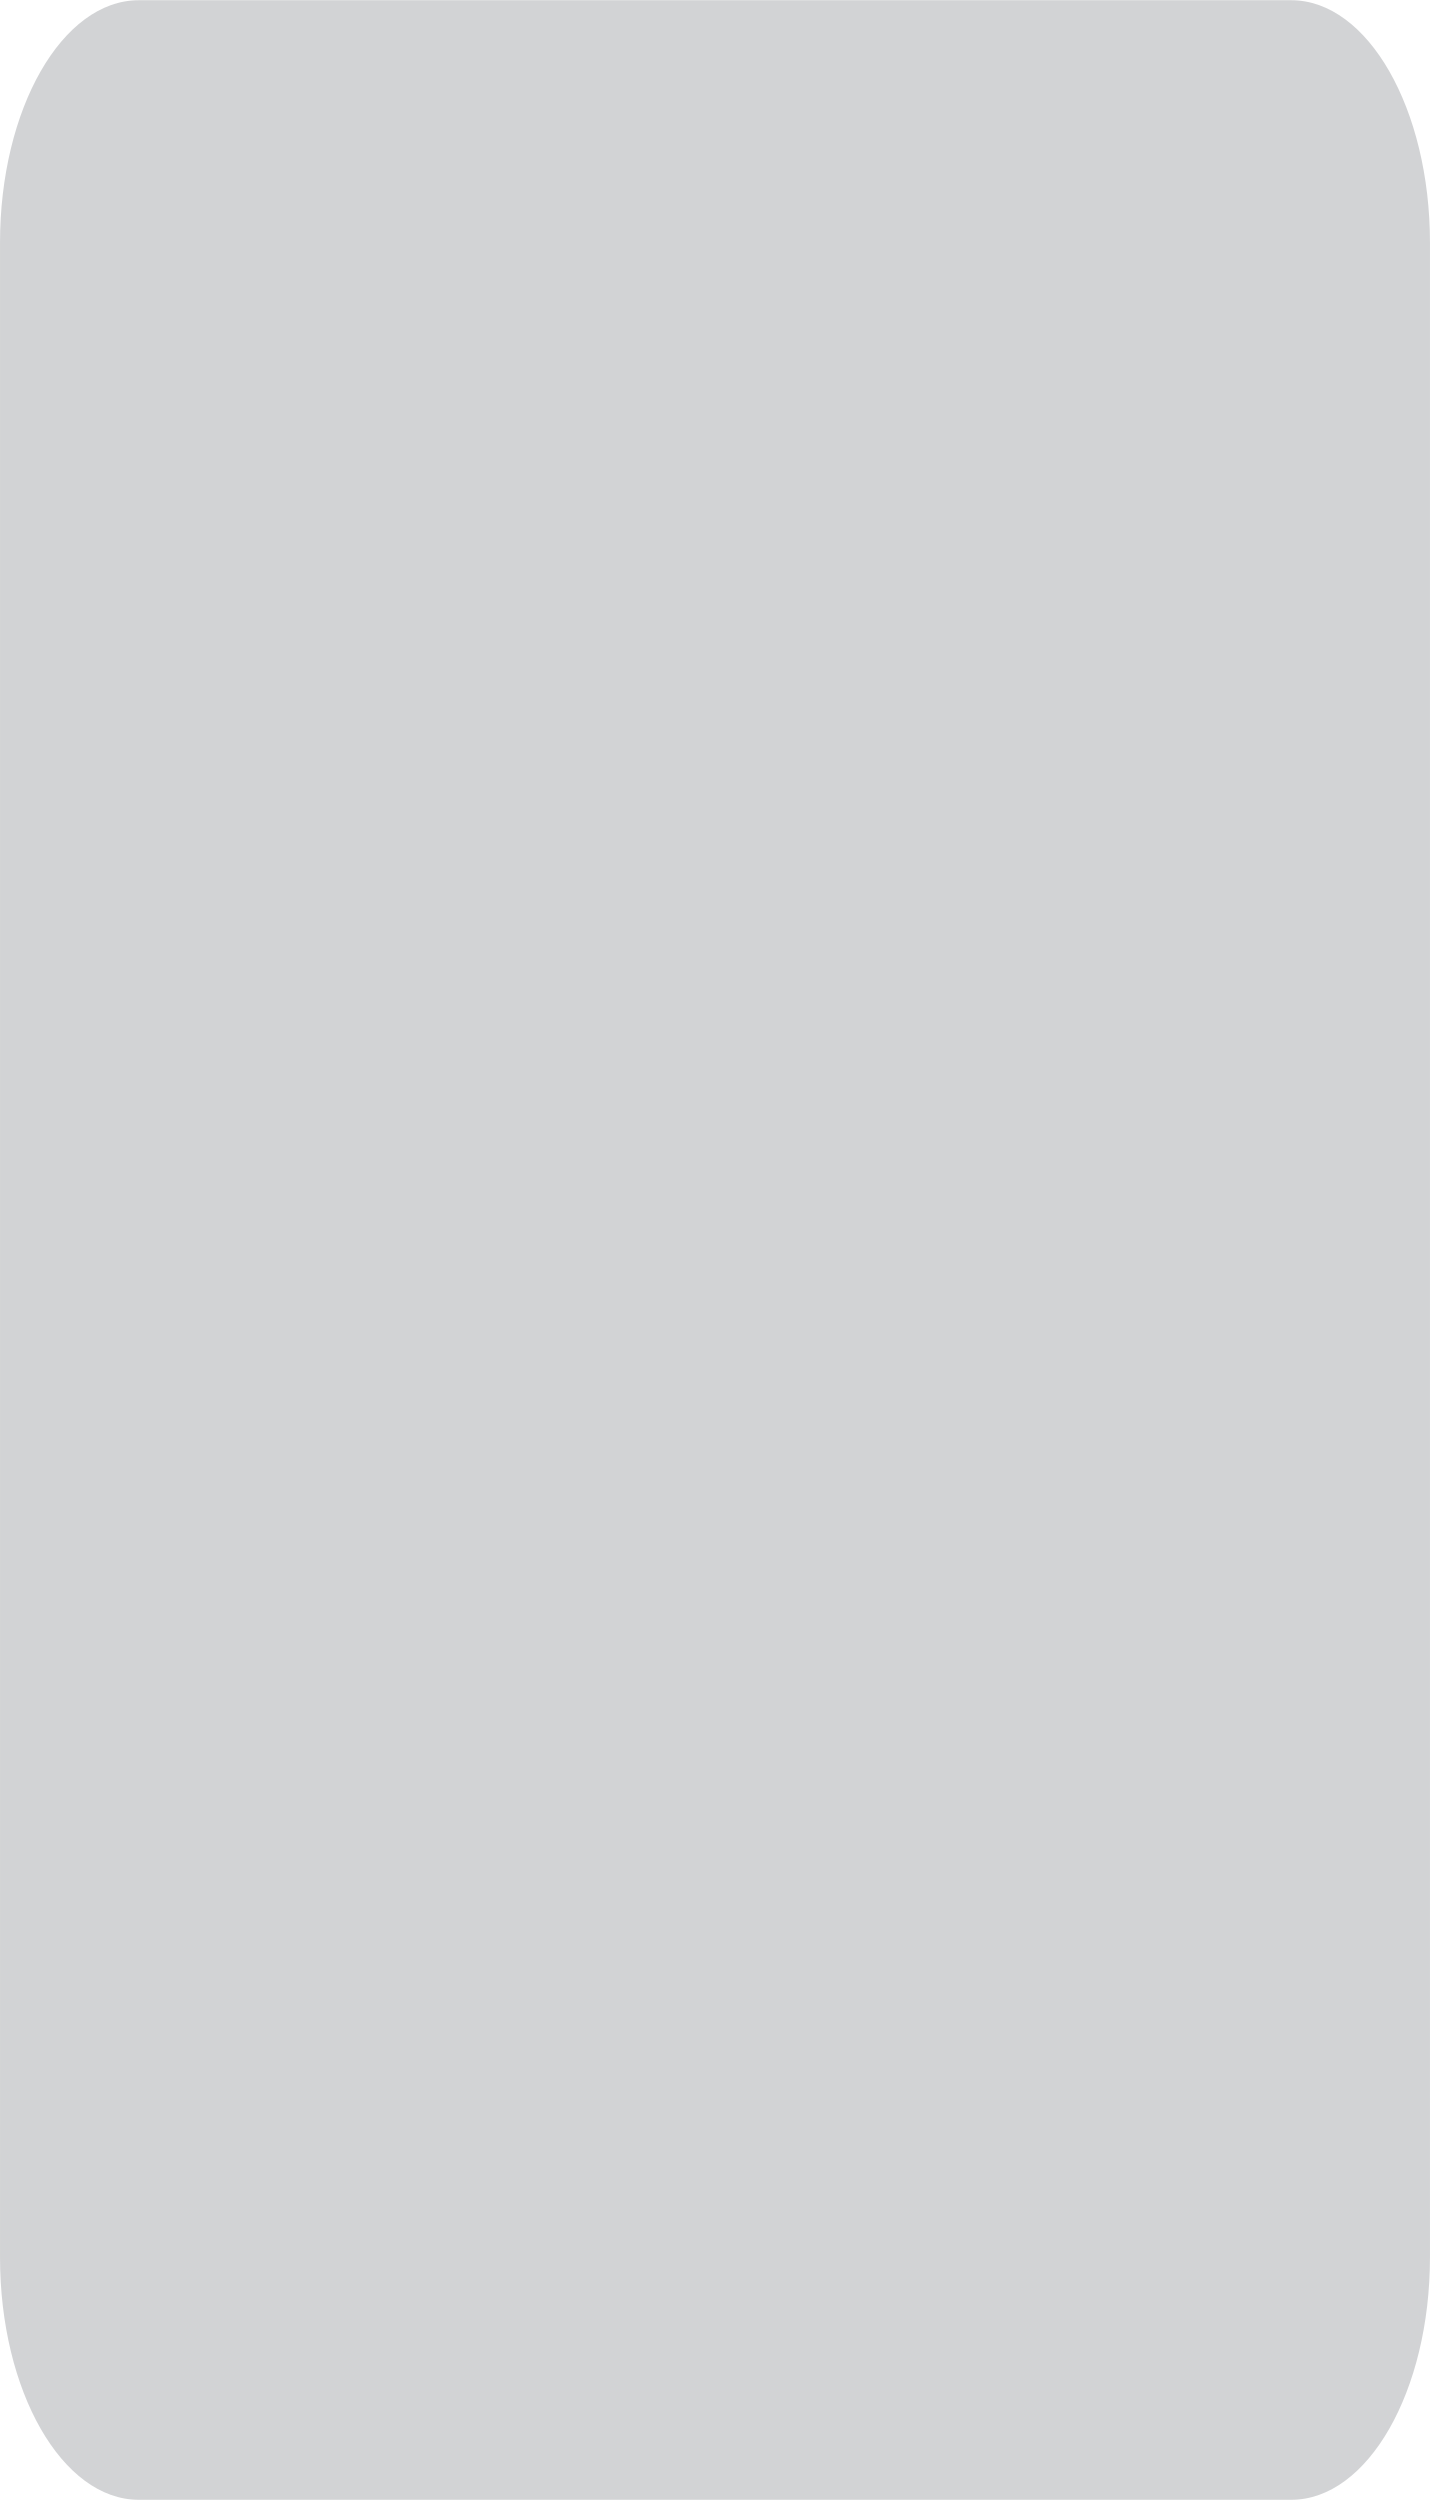
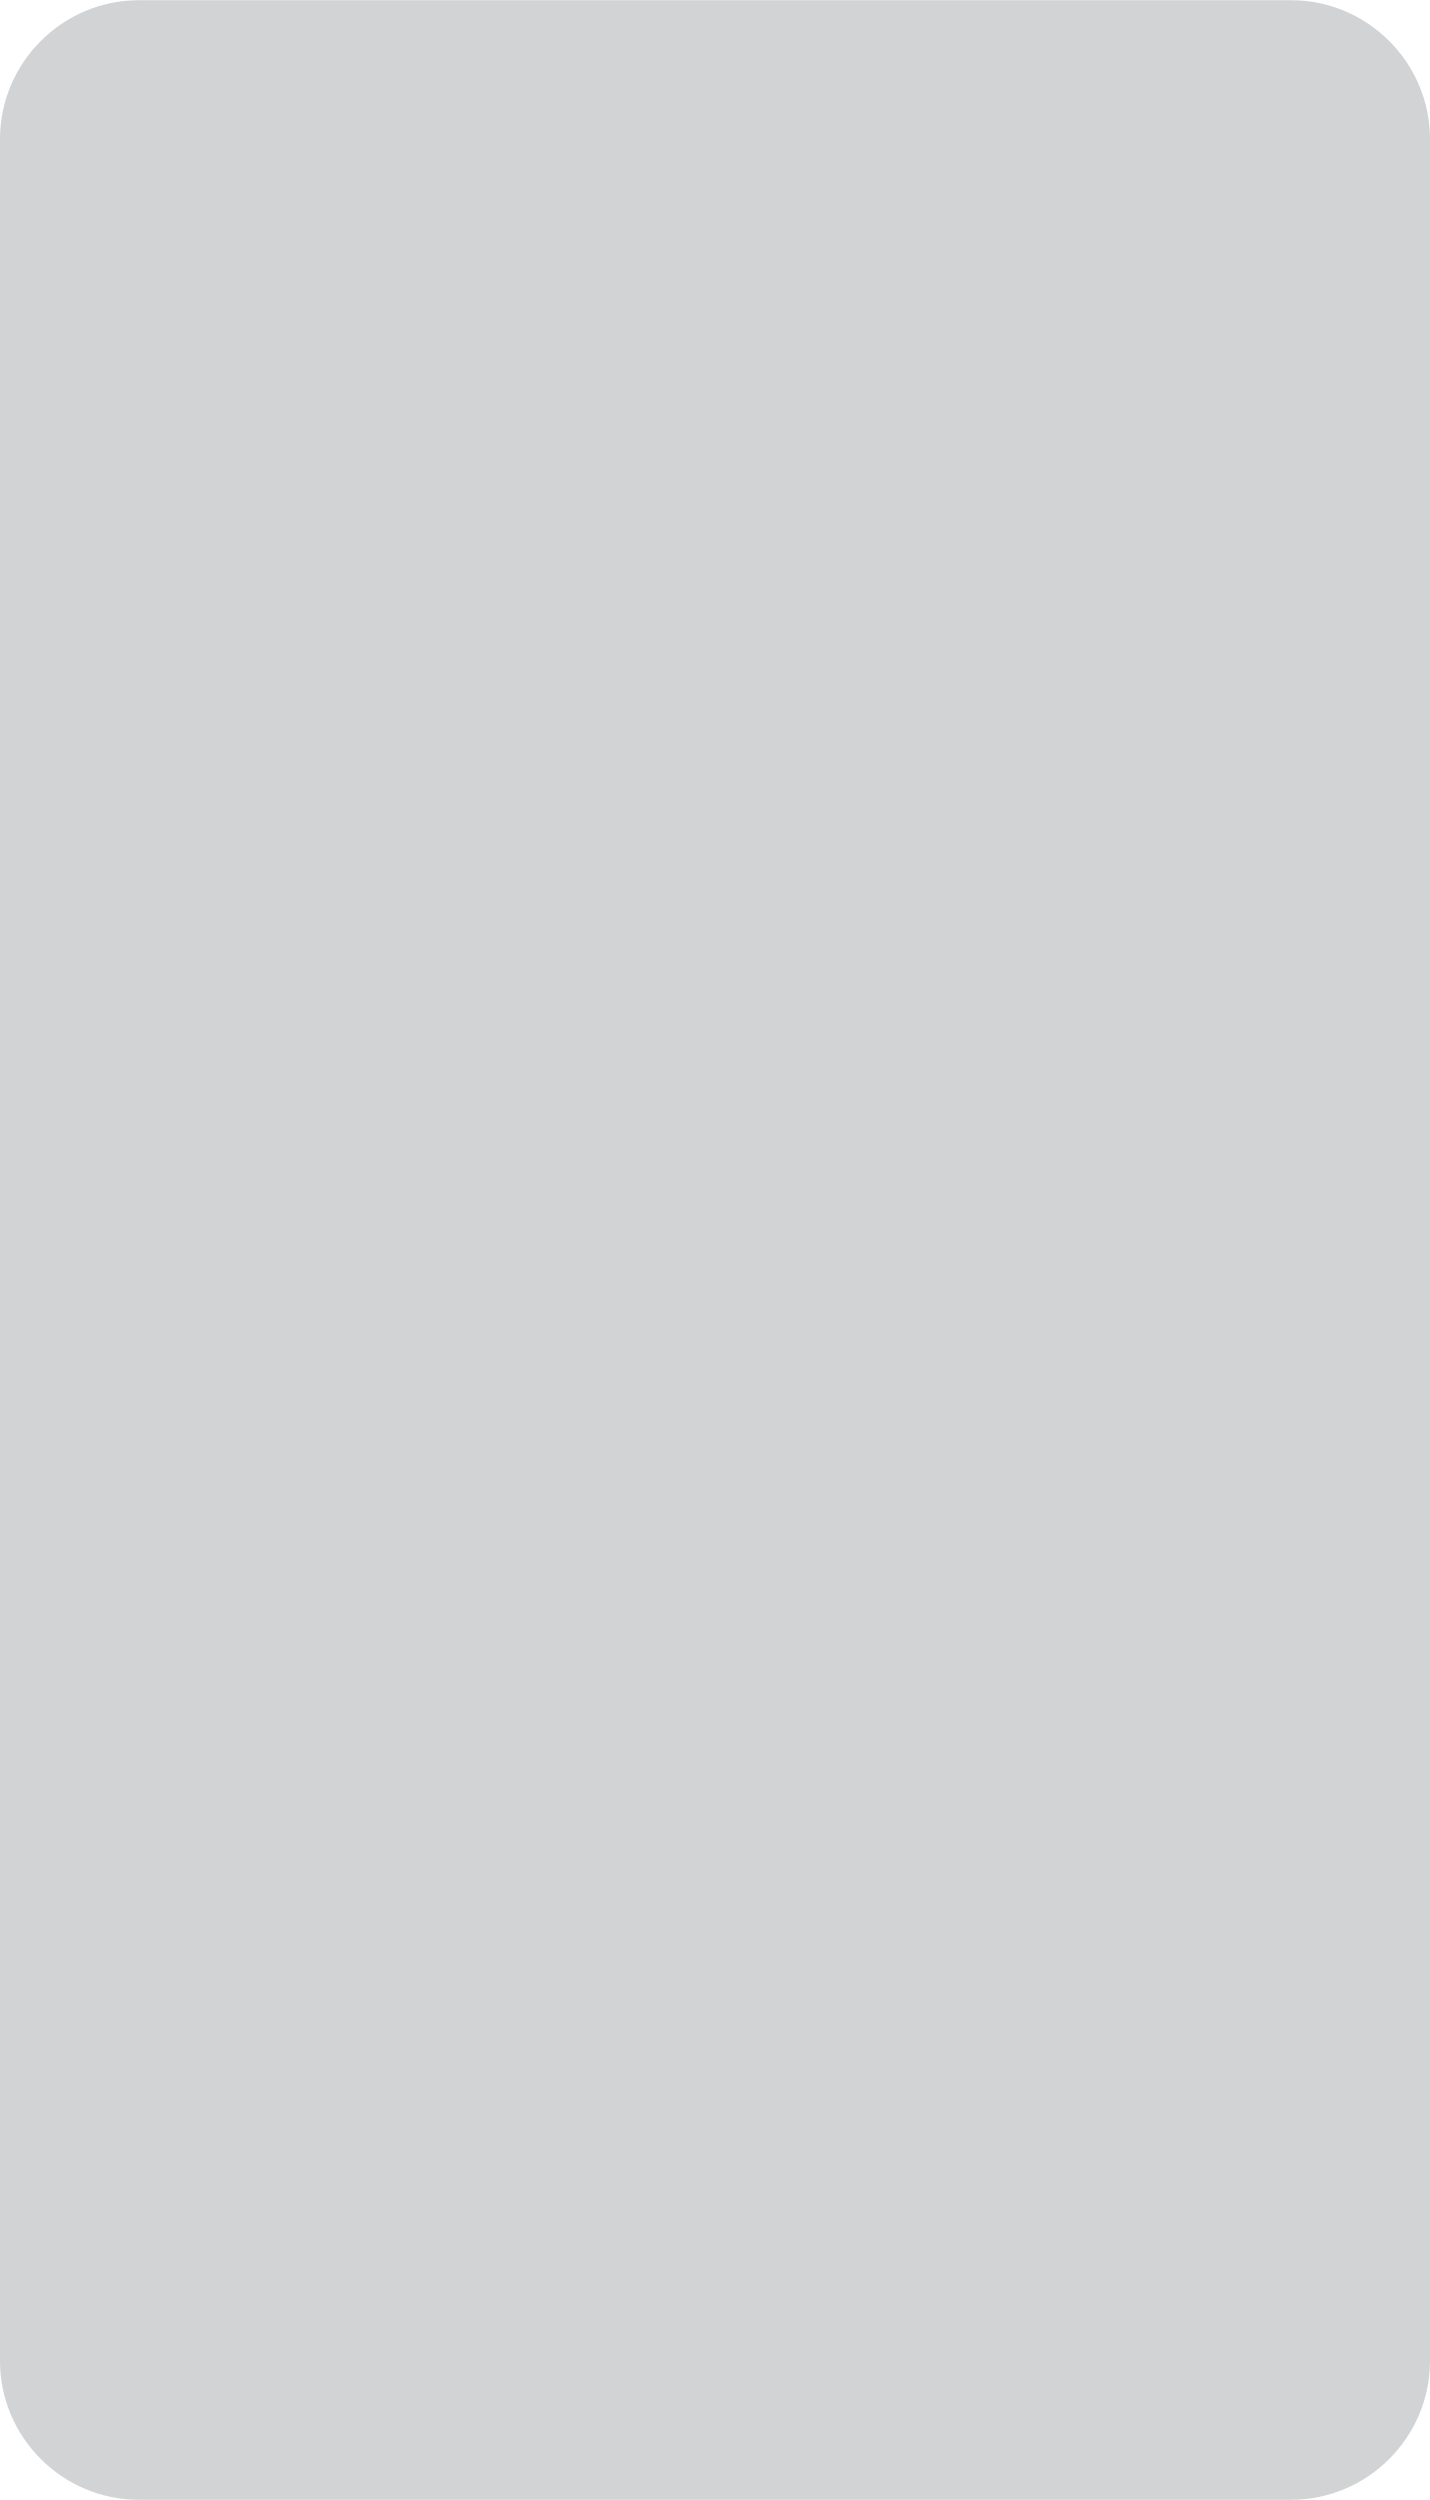
<svg xmlns="http://www.w3.org/2000/svg" xml:space="preserve" width="437px" height="764px" version="1.0" shape-rendering="geometricPrecision" text-rendering="geometricPrecision" image-rendering="optimizeQuality" fill-rule="evenodd" clip-rule="evenodd" viewBox="0 0 9983 17450">
  <g id="Camada_x0020_1">
-     <rect fill="#D2D3D5" transform="matrix(9.51283E-15 0.41857 -0.239456 7.39042E-15 9983 -0.000117699)" width="41690" height="41690" rx="4047" ry="4047" />
+     <path fill="#D2D3D5" d="M9983 969l0 15512c0,533 -436,969 -969,969l-8045 0c-533,0 -969,-436 -969,-969l0 -15512c0,-533 436,-969 969,-969l8045 0c533,0 969,436 969,969z" />
  </g>
</svg>
